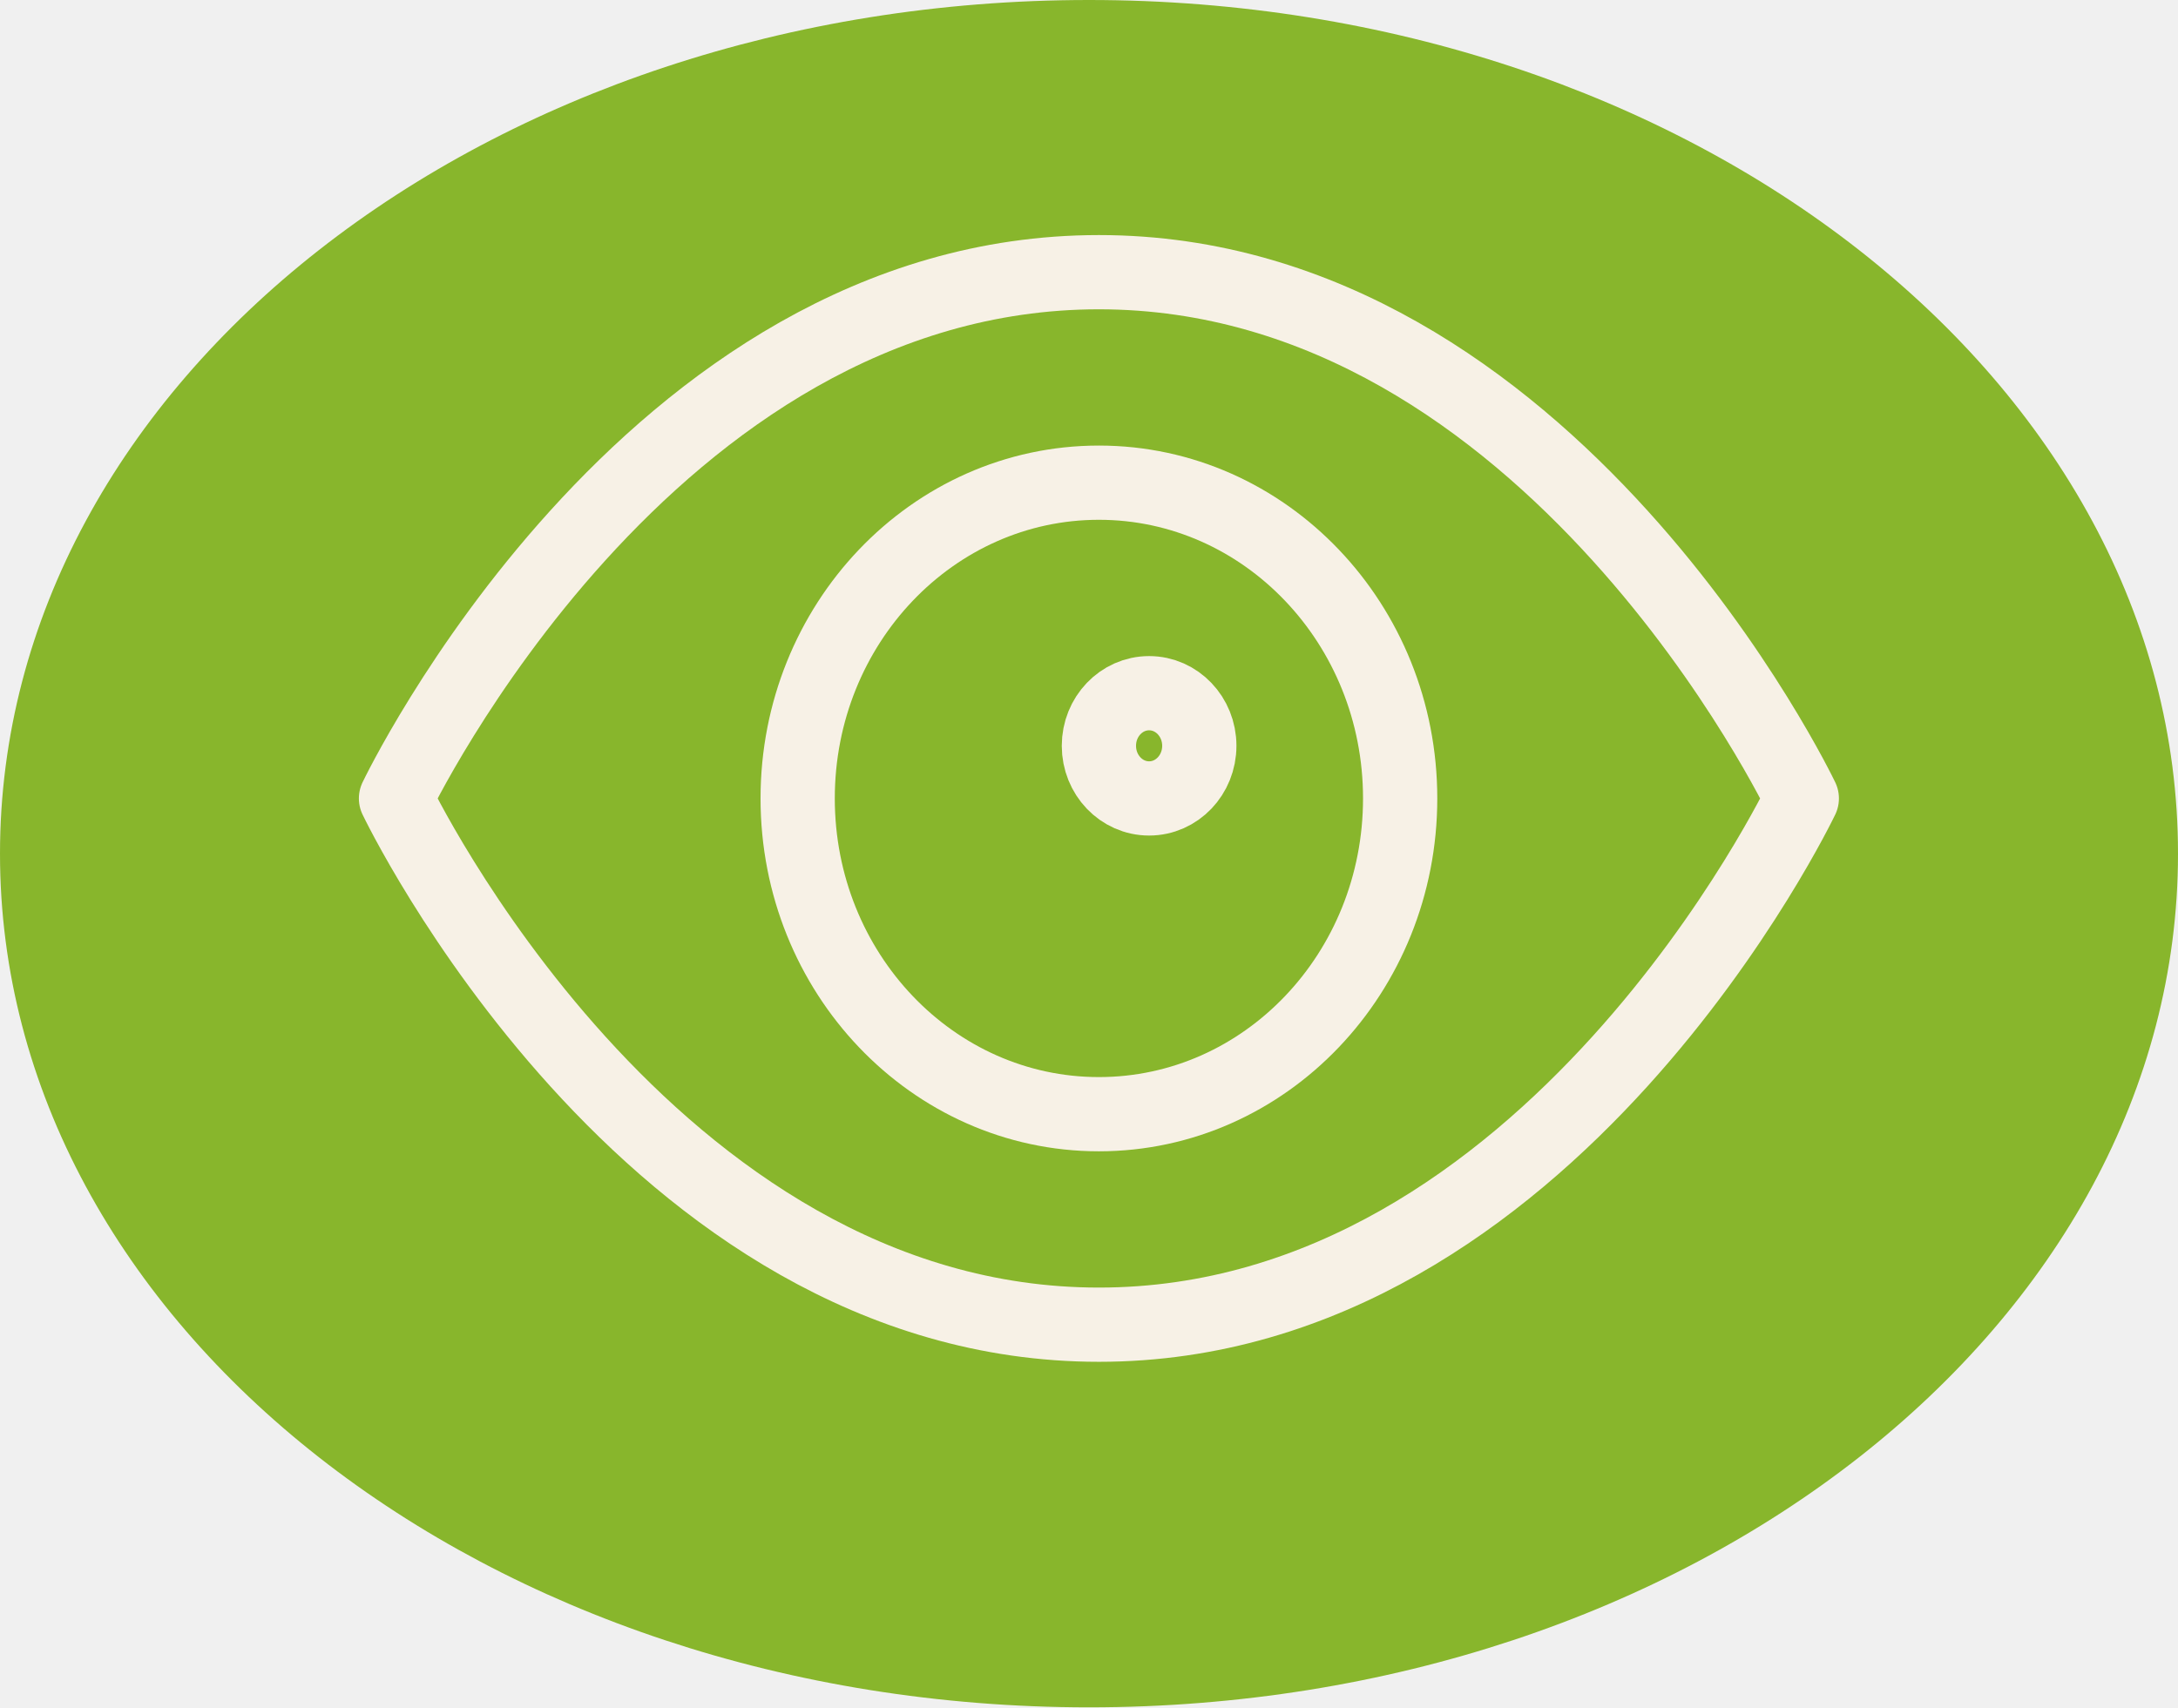
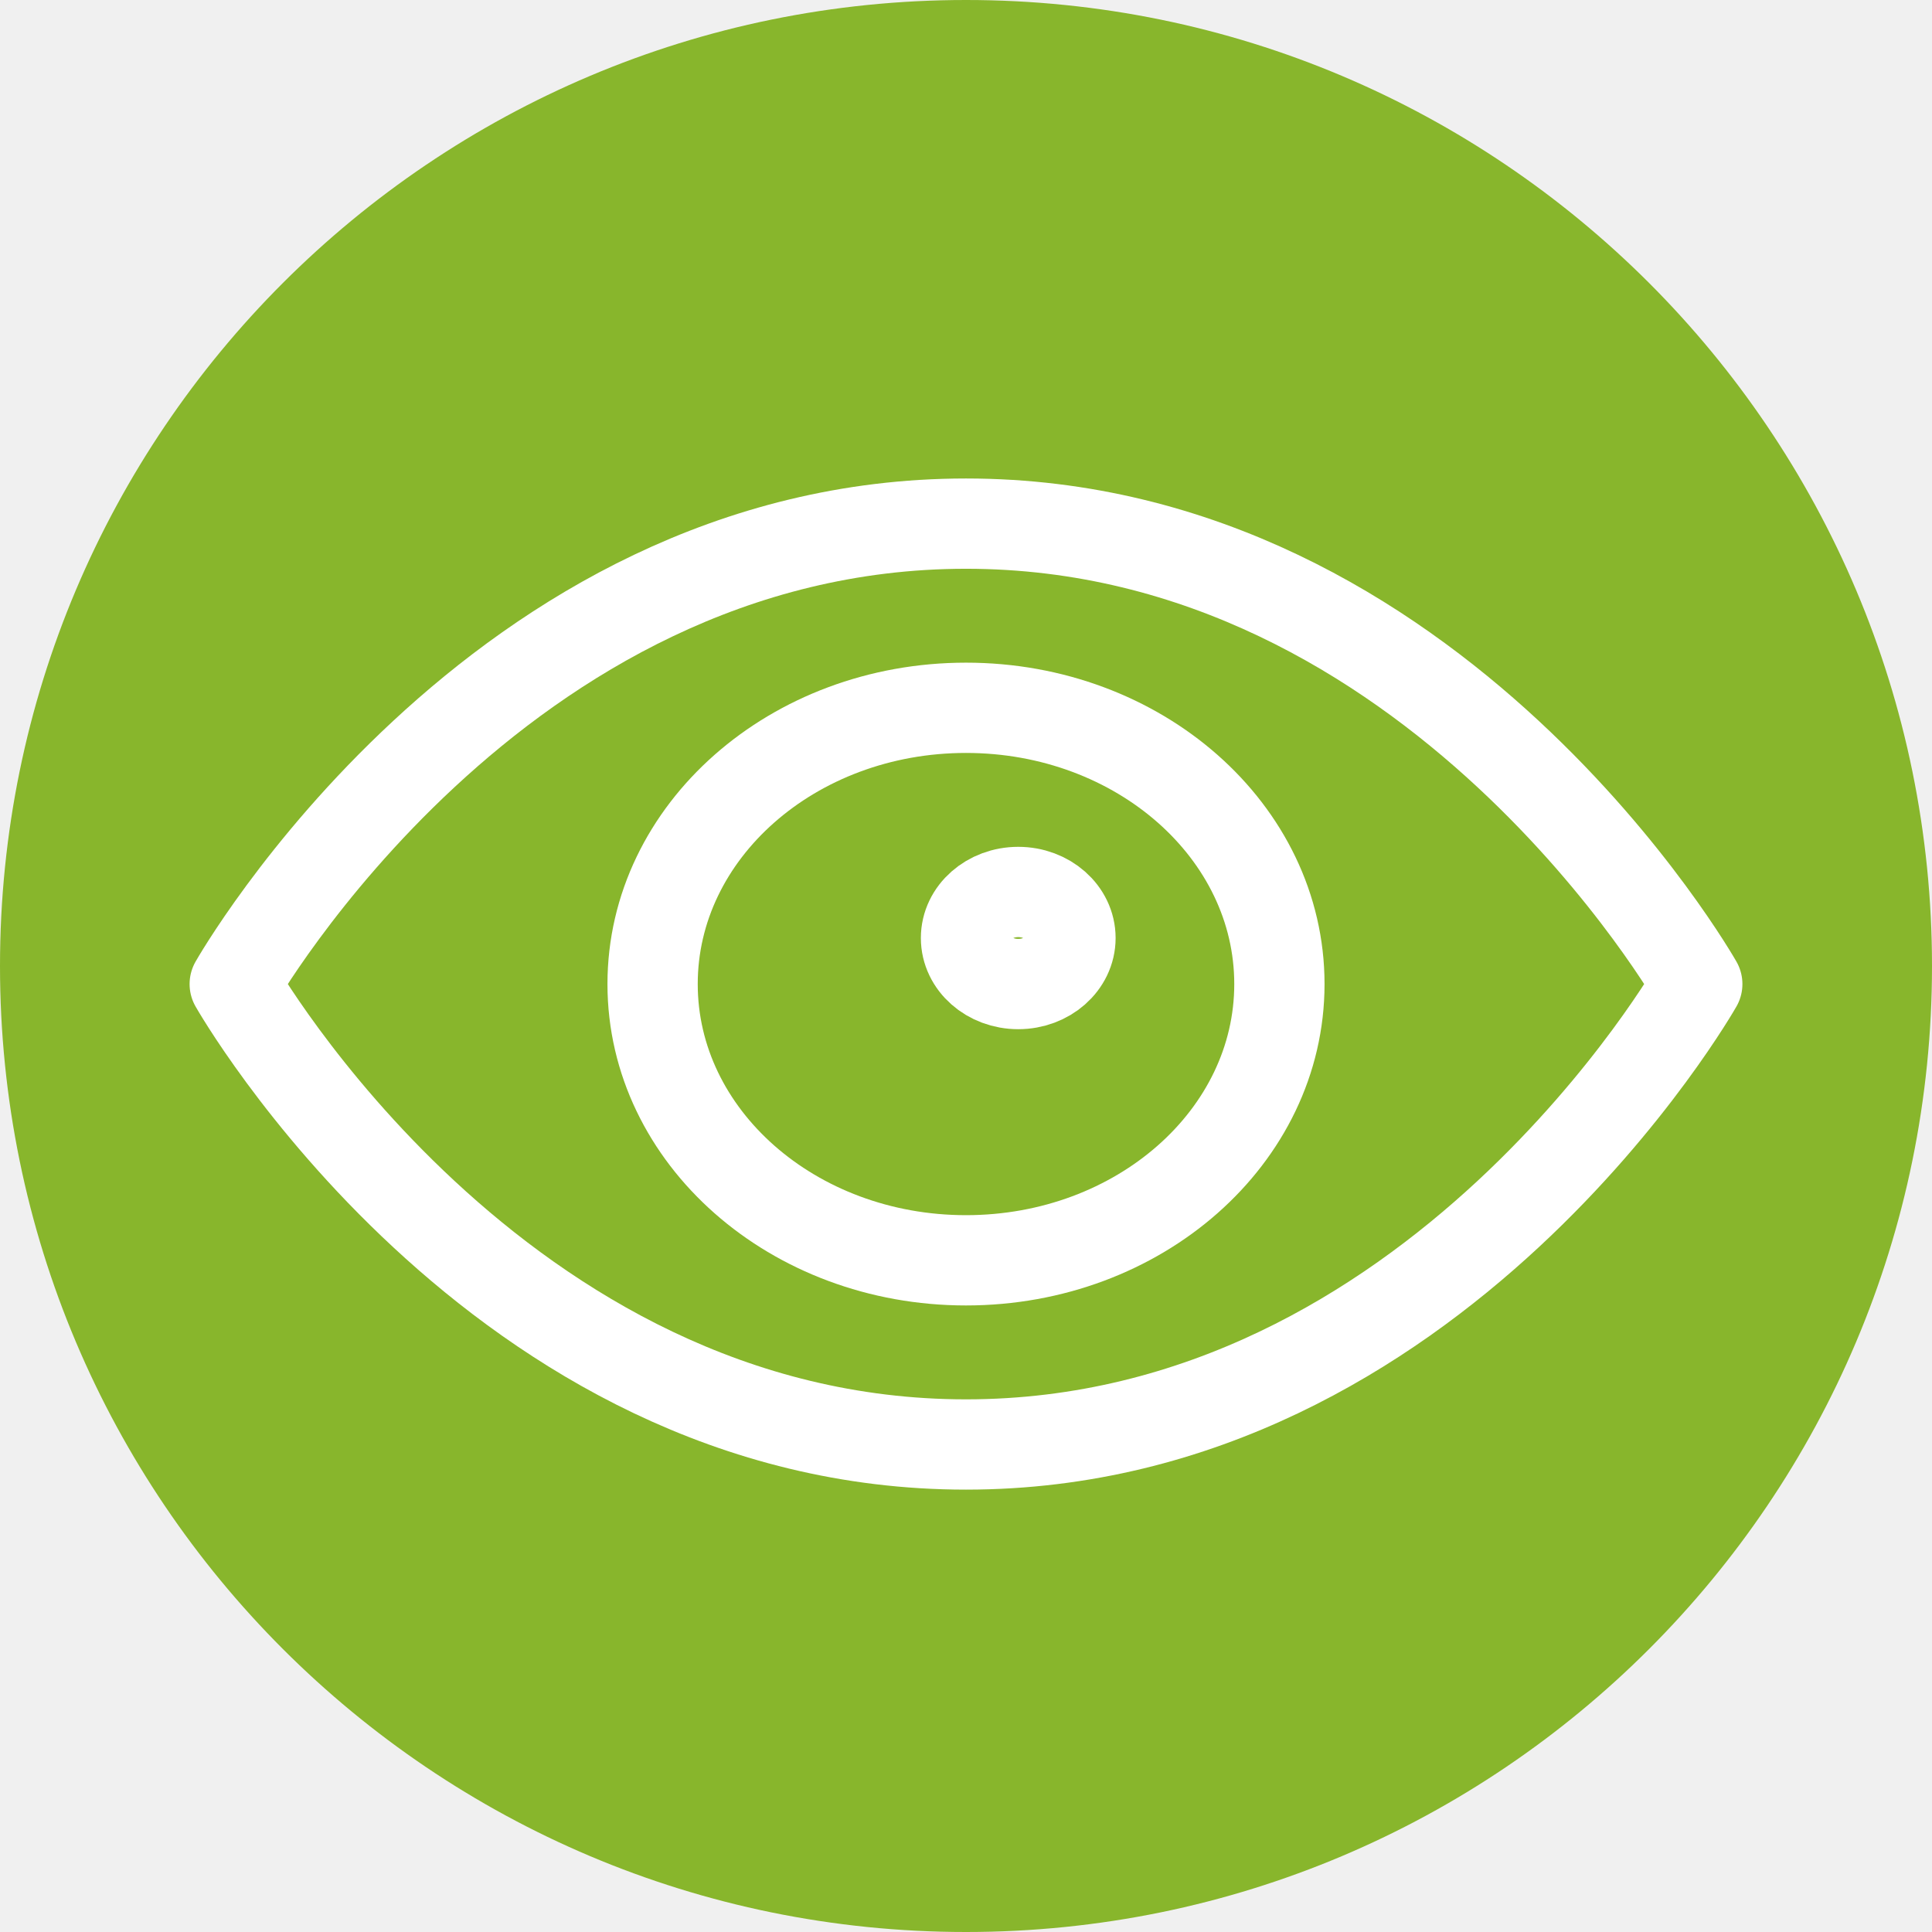
- <svg xmlns="http://www.w3.org/2000/svg" width="88" height="69" viewBox="0 0 88 69" fill="none">
-   <ellipse cx="44" cy="34.5" rx="44" ry="34.5" fill="#88B62C" />
-   <path d="M46.429 32.268C47.549 32.268 48.457 31.316 48.457 30.141C48.457 28.967 47.549 28.015 46.429 28.015C45.308 28.015 44.4 28.967 44.4 30.141C44.4 31.316 45.308 32.268 46.429 32.268Z" stroke="#F7F1E6" stroke-width="3" stroke-linecap="round" stroke-linejoin="round" />
-   <path d="M44.4 45.029C51.122 45.029 56.572 39.316 56.572 32.268C56.572 25.221 51.122 19.507 44.4 19.507C37.678 19.507 32.229 25.221 32.229 32.268C32.229 39.316 37.678 45.029 44.4 45.029Z" stroke="#F7F1E6" stroke-width="3" stroke-linecap="round" stroke-linejoin="round" />
-   <path d="M16 32.268C16 32.268 26.143 11 44.4 11C62.657 11 72.8 32.268 72.8 32.268C72.8 32.268 62.657 53.536 44.4 53.536C26.143 53.536 16 32.268 16 32.268Z" stroke="#F7F1E6" stroke-width="3" stroke-linecap="round" stroke-linejoin="round" />
+ <svg xmlns="http://www.w3.org/2000/svg" width="107" height="107" viewBox="0 0 107 107" fill="none">
+   <circle cx="53.5" cy="53.5" r="53.5" fill="#88B62C" />
+   <path d="M56.393 54.5C57.991 54.5 59.286 53.358 59.286 51.95C59.286 50.542 57.991 49.4 56.393 49.4C54.795 49.4 53.5 50.542 53.5 51.95C53.5 53.358 54.795 54.5 56.393 54.5Z" stroke="white" stroke-width="5" stroke-linecap="round" stroke-linejoin="round" />
+   <path d="M53.5 69.8C63.086 69.8 70.857 62.95 70.857 54.5C70.857 46.05 63.086 39.2 53.5 39.2C43.914 39.2 36.143 46.05 36.143 54.5C36.143 62.95 43.914 69.8 53.5 69.8Z" stroke="white" stroke-width="5" stroke-linecap="round" stroke-linejoin="round" />
+   <path d="M13 54.5C13 54.5 27.464 29 53.5 29C79.536 29 94 54.5 94 54.5C94 54.5 79.536 80 53.5 80C27.464 80 13 54.5 13 54.5Z" stroke="white" stroke-width="5" stroke-linecap="round" stroke-linejoin="round" />
</svg>
